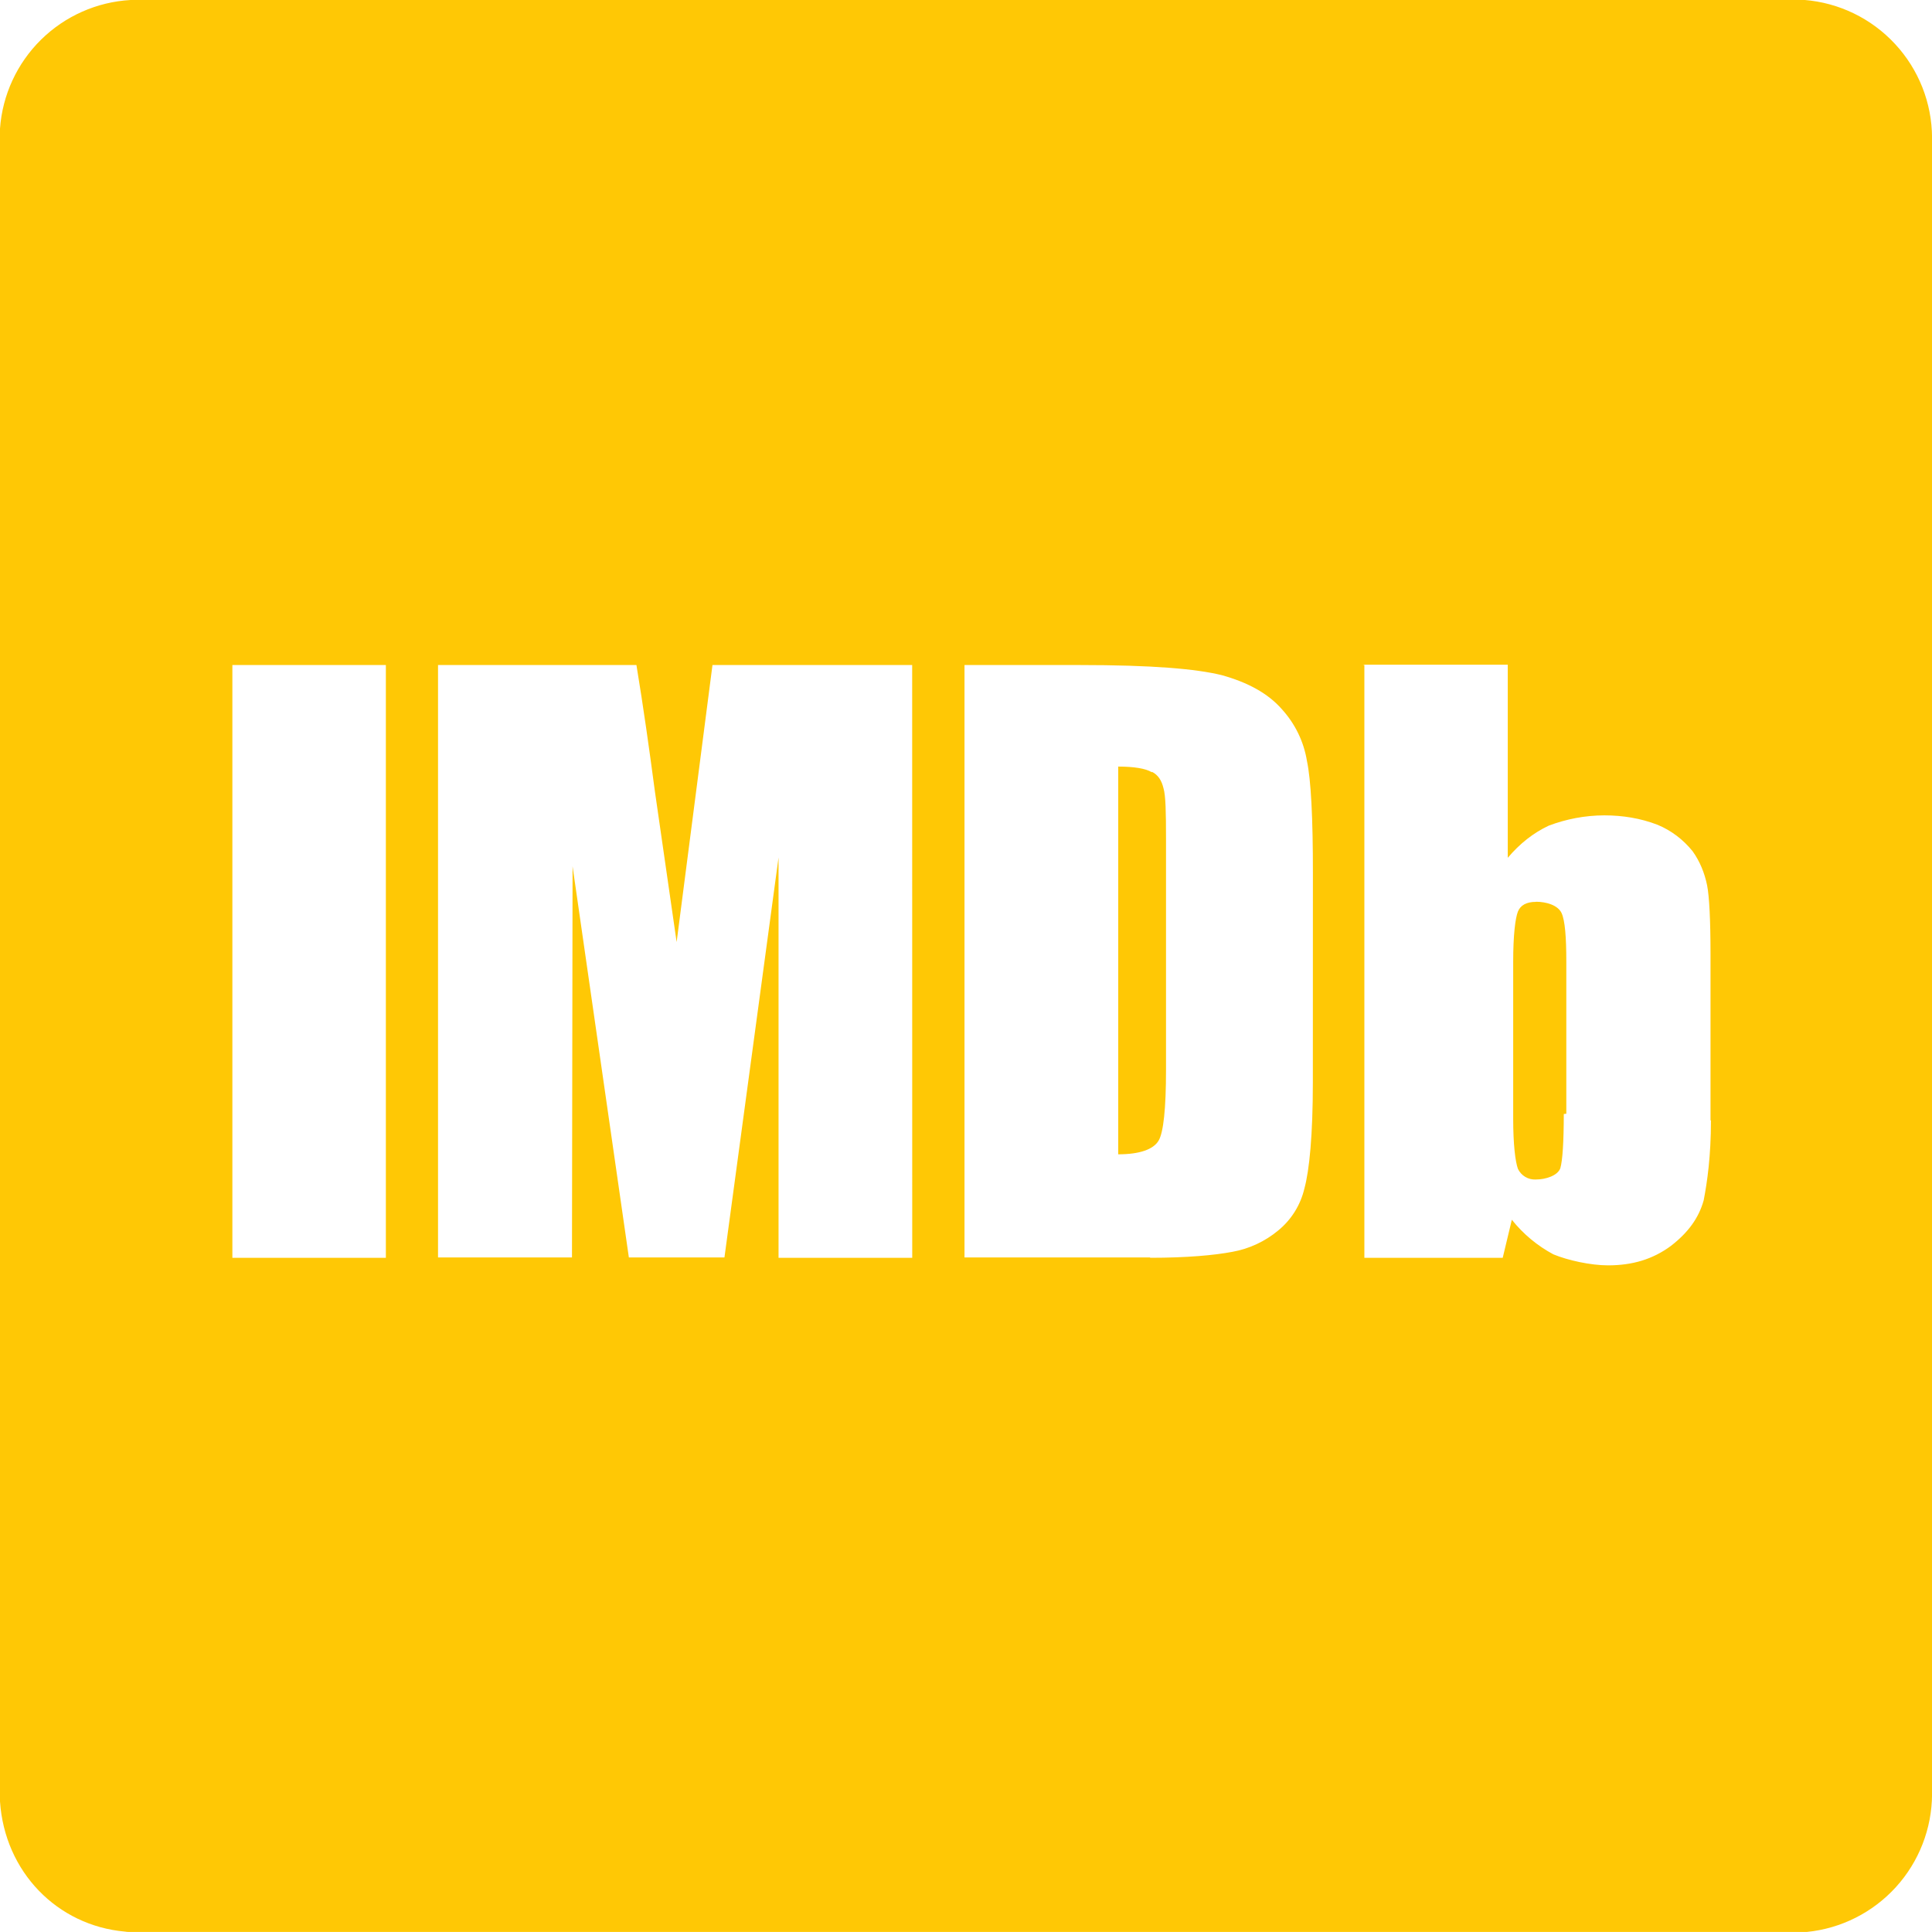
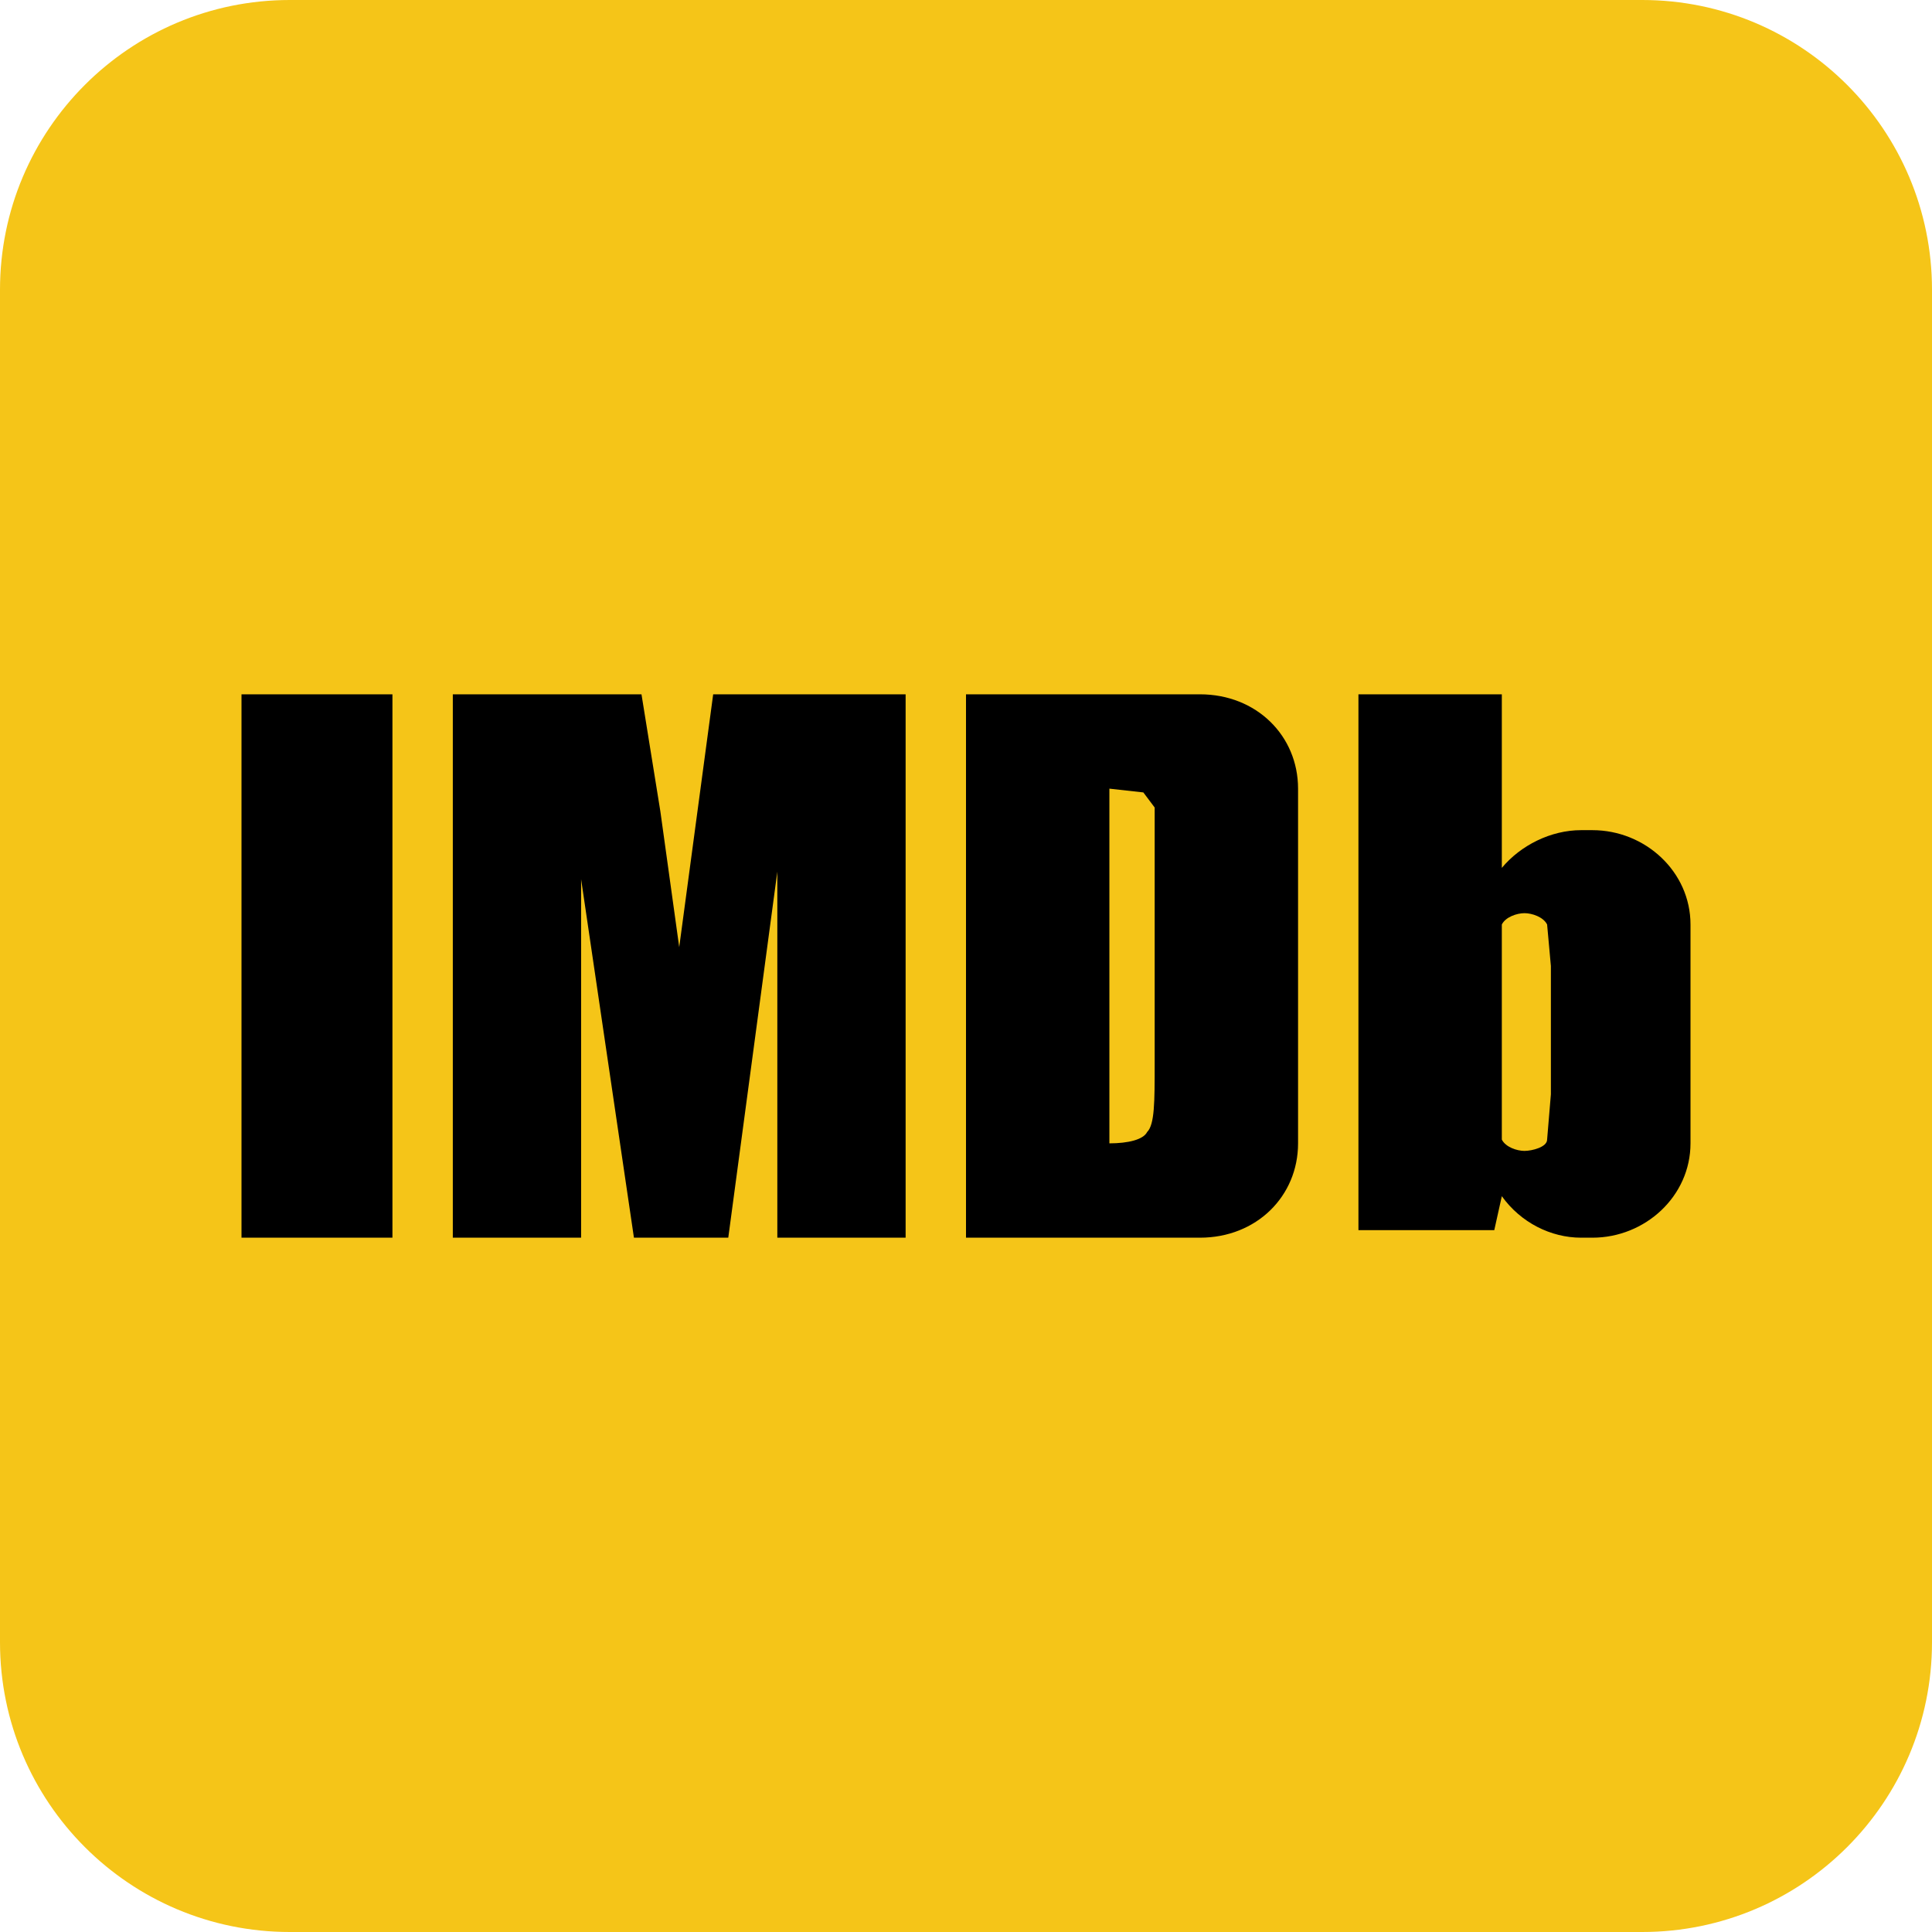
- <svg xmlns="http://www.w3.org/2000/svg" width="36" height="36" viewBox="0 0 36 36" fill="none">
-   <path d="M21.463 14.384V14.39C21.351 14.319 21.123 14.284 20.836 14.284V21.509C21.24 21.509 21.492 21.415 21.587 21.257C21.68 21.105 21.727 20.654 21.727 19.933V15.632C21.727 15.139 21.721 14.823 21.68 14.688C21.645 14.542 21.58 14.441 21.468 14.383L21.463 14.384ZM33.621 -0H2.431C1.804 0.036 1.212 0.299 0.764 0.74C0.317 1.181 0.045 1.77 0 2.396L0 33.568C0.088 34.88 1.067 35.882 2.332 35.993C2.355 35.998 2.379 35.999 2.403 35.999H33.669C34.306 35.935 34.897 35.637 35.328 35.163C35.758 34.69 35.998 34.073 36.001 33.433V2.565C35.998 1.917 35.752 1.294 35.311 0.819C34.87 0.343 34.268 0.051 33.622 -0.001L33.621 -0ZM7.19 23.437H4.33V12.392H7.19V23.437ZM16.998 23.437H14.507V15.978L13.499 23.431H11.718L10.669 16.142L10.658 23.431H8.162V12.392H11.859C11.988 13.171 12.099 13.962 12.204 14.753L12.608 17.554L13.276 12.392H16.997L16.998 23.437ZM24.463 20.168C24.463 21.146 24.399 21.808 24.305 22.148C24.233 22.454 24.062 22.728 23.819 22.927C23.573 23.132 23.278 23.27 22.963 23.326C22.629 23.39 22.108 23.437 21.435 23.437L21.429 23.431H17.972V12.392H20.11C21.482 12.392 22.284 12.463 22.764 12.58C23.25 12.715 23.626 12.919 23.884 13.213C24.13 13.483 24.294 13.816 24.353 14.179C24.428 14.532 24.465 15.233 24.464 16.283L24.463 20.168ZM31.881 20.877C31.881 21.55 31.811 22.025 31.746 22.365C31.653 22.699 31.454 22.968 31.137 23.214C30.797 23.466 30.416 23.578 29.964 23.578C29.636 23.578 29.214 23.484 28.945 23.373C28.646 23.213 28.382 22.994 28.171 22.728L28.001 23.437H25.423V12.392L25.393 12.386H28.095V15.984C28.317 15.721 28.57 15.521 28.856 15.386C29.187 15.26 29.539 15.194 29.893 15.193C30.233 15.193 30.567 15.246 30.884 15.368C31.141 15.474 31.364 15.644 31.539 15.861C31.674 16.049 31.762 16.265 31.809 16.495C31.85 16.699 31.873 17.139 31.873 17.795V20.878L31.881 20.877ZM28.618 16.805C28.442 16.805 28.331 16.869 28.284 16.986C28.236 17.109 28.196 17.419 28.196 17.923V20.842C28.196 21.328 28.236 21.645 28.284 21.779C28.314 21.842 28.362 21.895 28.423 21.931C28.483 21.966 28.553 21.983 28.623 21.978C28.799 21.978 29.027 21.907 29.075 21.766C29.116 21.621 29.138 21.285 29.139 20.758L29.186 20.753V17.917C29.186 17.465 29.162 17.155 29.098 17.014C29.027 16.863 28.806 16.803 28.623 16.803L28.618 16.805Z" fill="#FFC805" />
+ <svg xmlns="http://www.w3.org/2000/svg" aria-label="IMDb" role="img" viewBox="0 0 512 512">
+   <rect width="512" height="512" rx="15%" fill="#f5c518" />
+   <path d="M104 328V184H64v144zM189 184l-9 67-5-36-5-31h-50v144h34v-95l14 95h25l13-97v97h34V184zM256 328V184h62c15 0 26 11 26 25v94c0 14-11 25-26 25zm47-118l-9-1v94c5 0 9-1 10-3 2-2 2-8 2-18v-56-12l-3-4zM419 220h3c14 0 26 11 26 25v58c0 14-12 25-26 25h-3c-8 0-16-4-21-11l-2 9h-36V184h38v46c5-6 13-10 21-10zm-8 70v-34l-1-11c-1-2-4-3-6-3s-5 1-6 3v57c1 2 4 3 6 3s6-1 6-3l1-12z" />
</svg>
